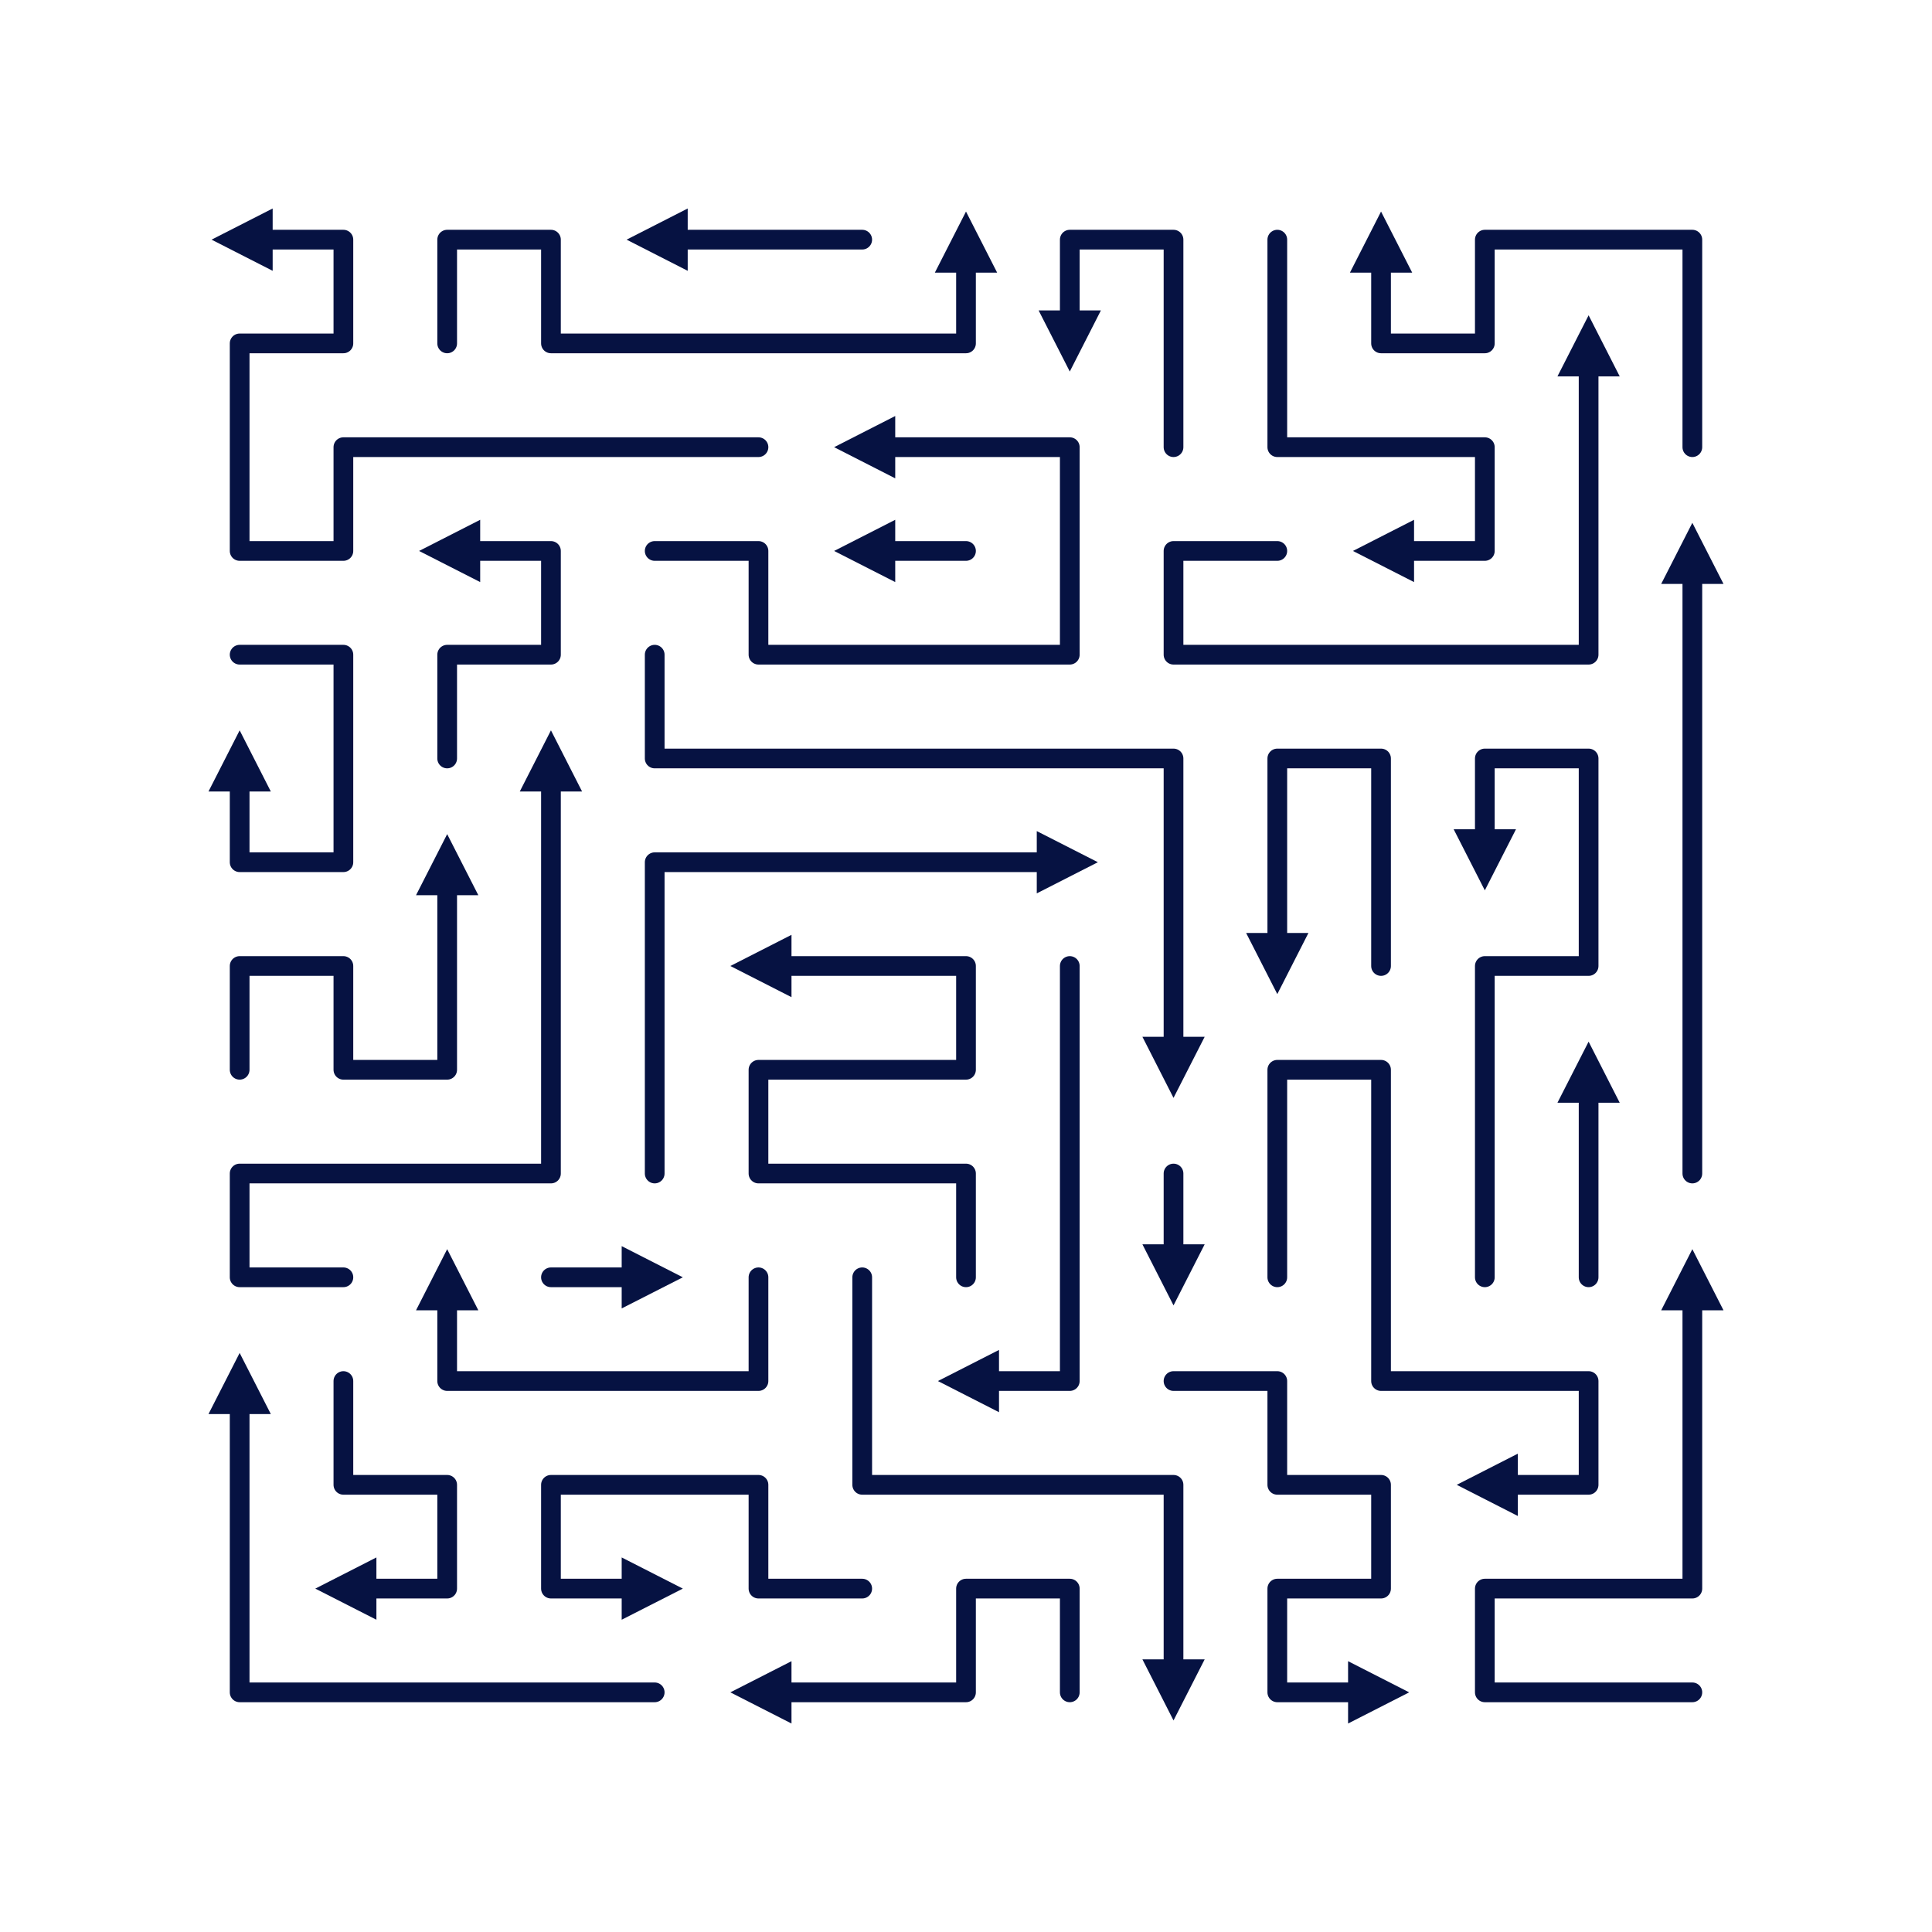
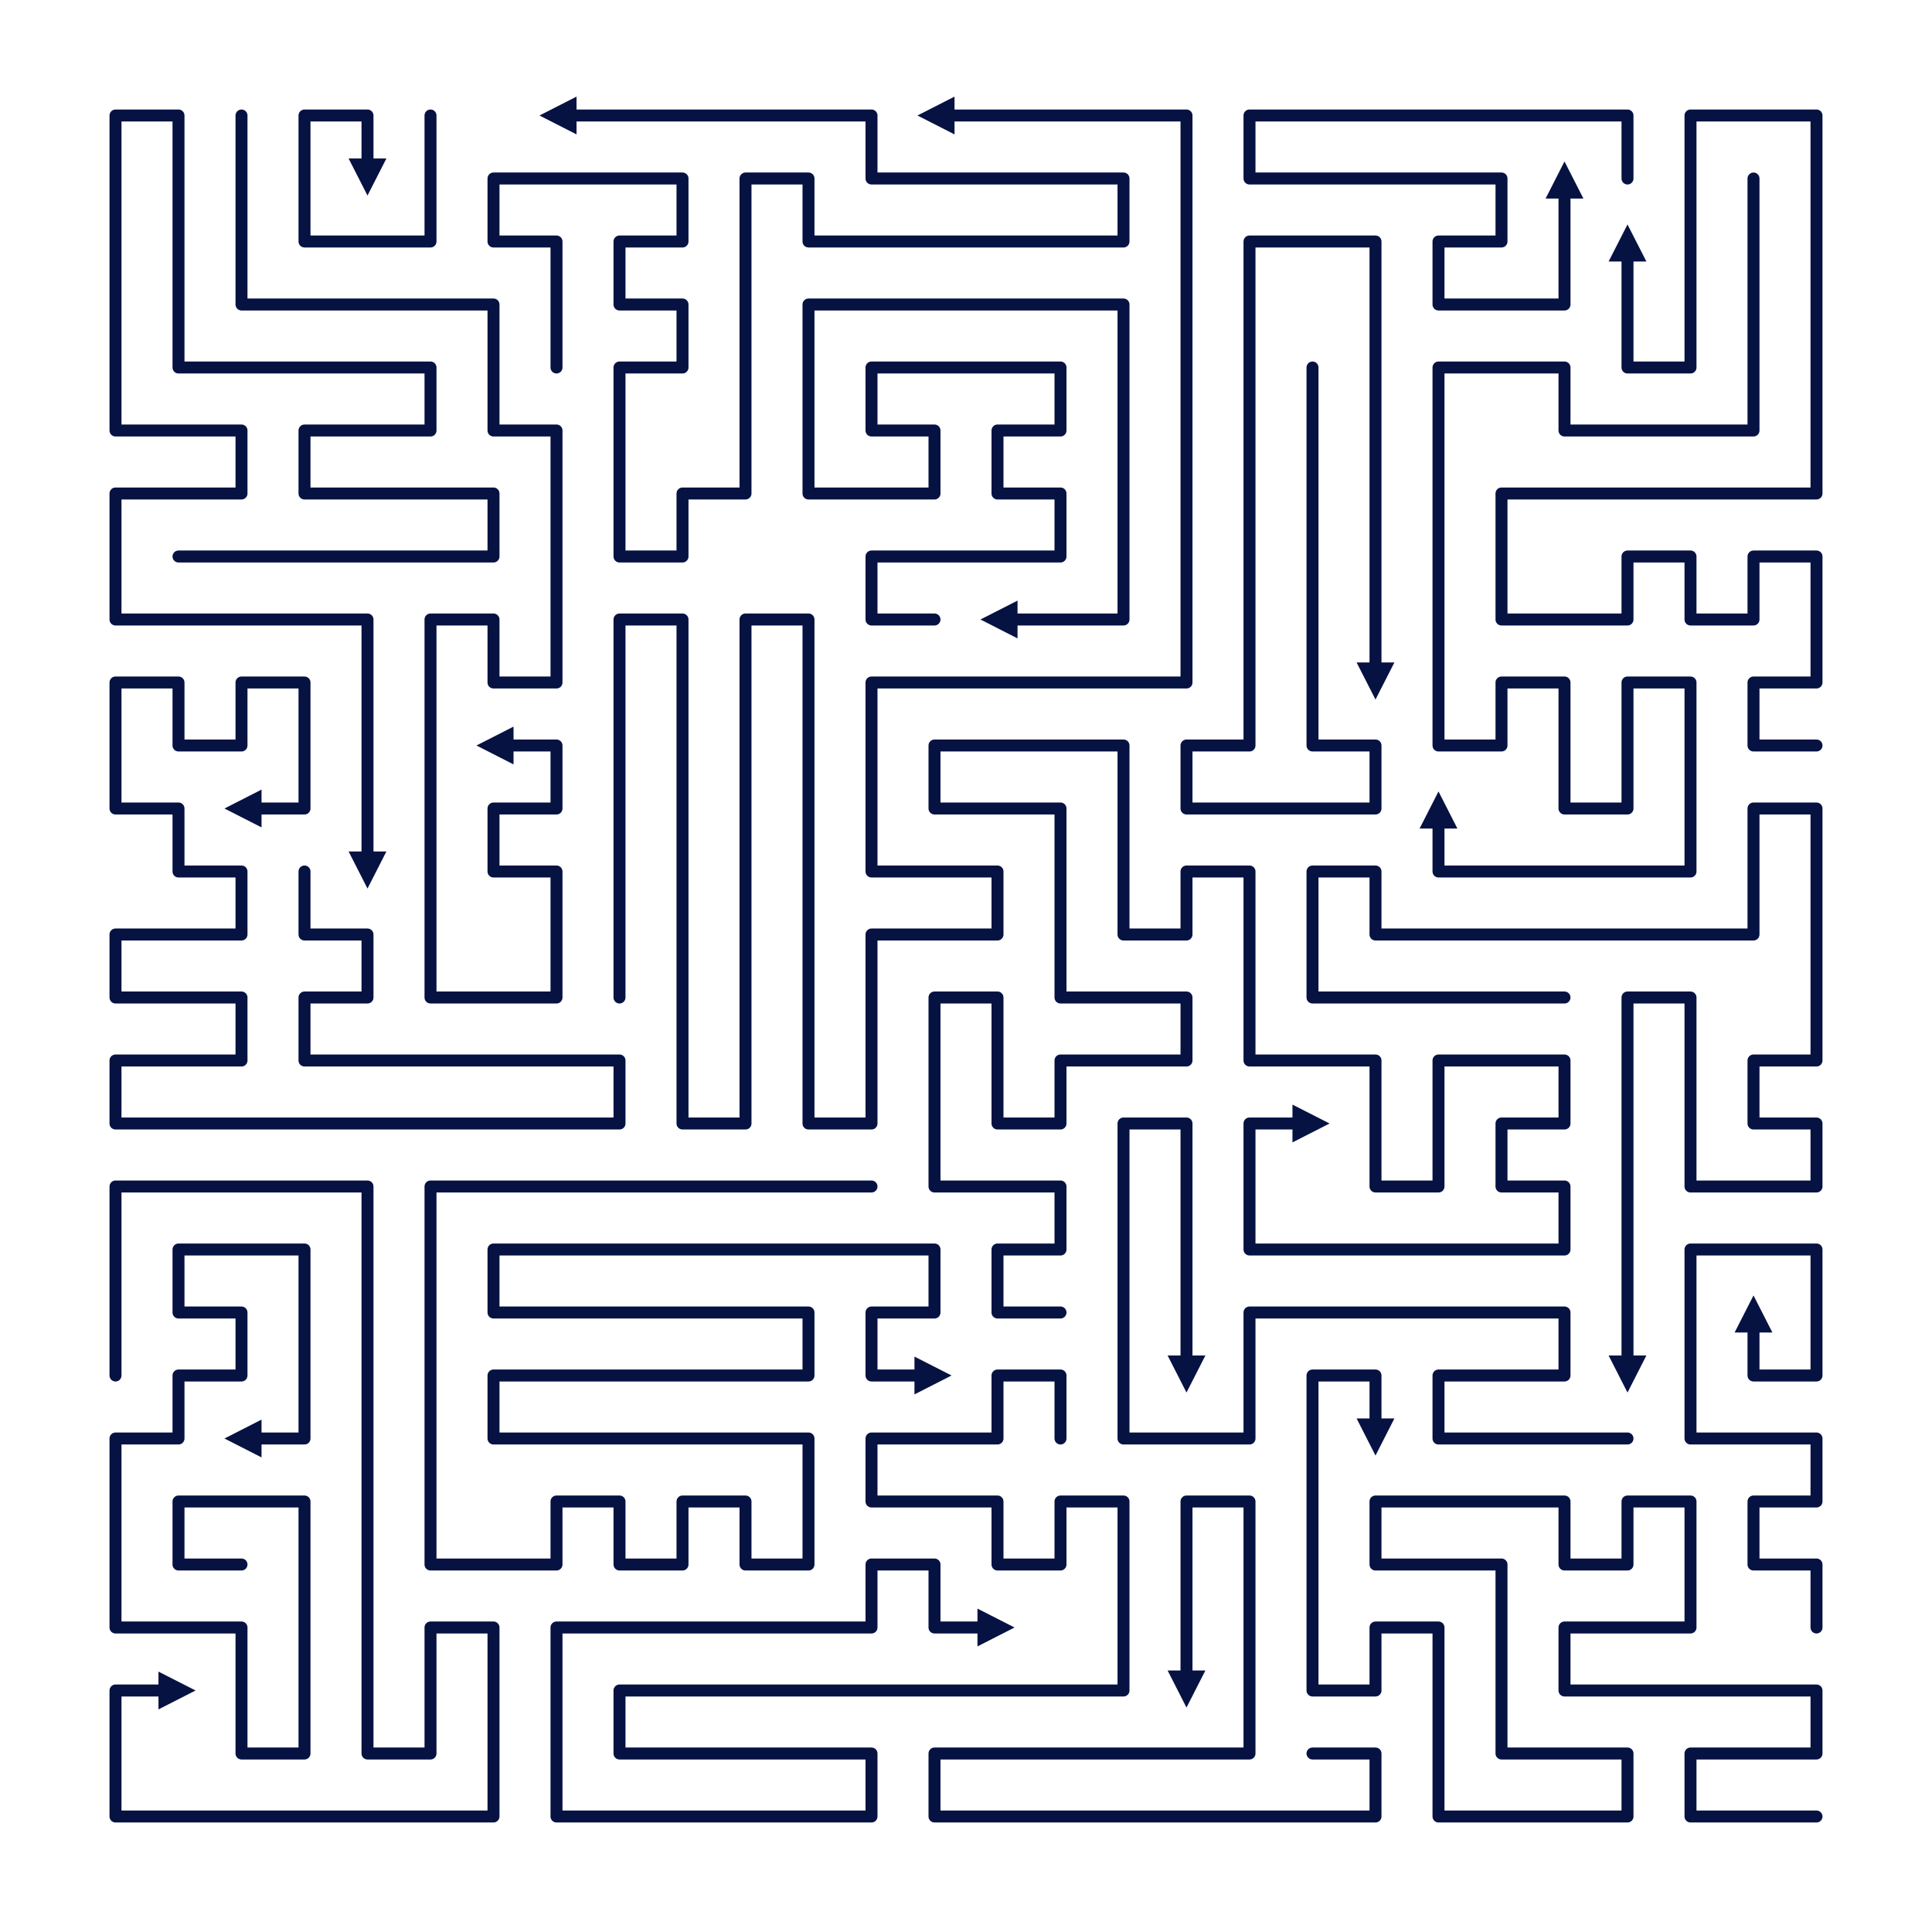
<svg xmlns="http://www.w3.org/2000/svg" width="460" height="460" viewBox="-20 -20 460 460">
  <rect x="-20" y="-20" width="460" height="460" fill="white" />
-   <path d="M 160.59 86.47 L 135.88 86.47 L 111.18 86.47 L 86.47 86.47 L 61.76 86.47 L 61.76 111.18 L 37.06 111.18 L 37.06 86.47 L 37.06 61.76 L 61.76 61.76 L 61.76 37.06 L 44.92 37.06" fill="none" stroke="#061242" stroke-width="4.694" stroke-linecap="round" stroke-linejoin="round" />
-   <path d="M 30.37 37.06 L 44.92 29.64 L 44.92 44.48 Z" fill="#061242" />
-   <path d="M 86.47 61.76 L 86.47 37.06 L 111.18 37.06 L 111.18 61.76 L 135.88 61.76 L 160.59 61.76 L 185.29 61.76 L 210.00 61.76 L 210.00 44.92" fill="none" stroke="#061242" stroke-width="4.694" stroke-linecap="round" stroke-linejoin="round" />
-   <path d="M 210.00 30.37 L 217.42 44.92 L 202.58 44.92 Z" fill="#061242" />
-   <path d="M 185.29 37.06 L 160.59 37.06 L 143.74 37.06" fill="none" stroke="#061242" stroke-width="4.694" stroke-linecap="round" stroke-linejoin="round" />
-   <path d="M 129.19 37.06 L 143.74 29.64 L 143.74 44.48 Z" fill="#061242" />
-   <path d="M 37.06 135.88 L 61.76 135.88 L 61.76 160.59 L 61.76 185.29 L 37.06 185.29 L 37.06 168.45" fill="none" stroke="#061242" stroke-width="4.694" stroke-linecap="round" stroke-linejoin="round" />
-   <path d="M 37.06 153.89 L 44.48 168.45 L 29.64 168.45 Z" fill="#061242" />
-   <path d="M 135.88 111.18 L 160.59 111.18 L 160.59 135.88 L 185.29 135.88 L 210.00 135.88 L 234.71 135.88 L 234.71 111.18 L 234.71 86.47 L 210.00 86.47 L 193.15 86.47" fill="none" stroke="#061242" stroke-width="4.694" stroke-linecap="round" stroke-linejoin="round" />
-   <path d="M 178.60 86.47 L 193.15 79.05 L 193.15 93.89 Z" fill="#061242" />
-   <path d="M 210.00 111.18 L 193.15 111.18" fill="none" stroke="#061242" stroke-width="4.694" stroke-linecap="round" stroke-linejoin="round" />
-   <path d="M 178.60 111.18 L 193.15 103.76 L 193.15 118.59 Z" fill="#061242" />
-   <path d="M 259.41 86.47 L 259.41 61.76 L 259.41 37.06 L 234.71 37.06 L 234.71 53.91" fill="none" stroke="#061242" stroke-width="4.694" stroke-linecap="round" stroke-linejoin="round" />
-   <path d="M 234.71 68.46 L 227.29 53.91 L 242.12 53.91 Z" fill="#061242" />
-   <path d="M 86.47 160.59 L 86.47 135.88 L 111.18 135.88 L 111.18 111.18 L 94.33 111.18" fill="none" stroke="#061242" stroke-width="4.694" stroke-linecap="round" stroke-linejoin="round" />
-   <path d="M 79.78 111.18 L 94.33 103.76 L 94.33 118.59 Z" fill="#061242" />
-   <path d="M 135.88 135.88 L 135.88 160.59 L 160.59 160.59 L 185.29 160.59 L 210.00 160.59 L 234.71 160.59 L 259.41 160.59 L 259.41 185.29 L 259.41 210.00 L 259.41 226.85" fill="none" stroke="#061242" stroke-width="4.694" stroke-linecap="round" stroke-linejoin="round" />
-   <path d="M 259.41 241.40 L 252.00 226.85 L 266.83 226.85 Z" fill="#061242" />
-   <path d="M 61.76 284.12 L 37.06 284.12 L 37.06 259.41 L 61.76 259.41 L 86.47 259.41 L 111.18 259.41 L 111.18 234.71 L 111.18 210.00 L 111.18 185.29 L 111.18 168.45" fill="none" stroke="#061242" stroke-width="4.694" stroke-linecap="round" stroke-linejoin="round" />
-   <path d="M 111.18 153.89 L 118.59 168.45 L 103.76 168.45 Z" fill="#061242" />
-   <path d="M 37.06 234.71 L 37.06 210.00 L 61.76 210.00 L 61.76 234.71 L 86.47 234.71 L 86.47 210.00 L 86.47 193.15" fill="none" stroke="#061242" stroke-width="4.694" stroke-linecap="round" stroke-linejoin="round" />
-   <path d="M 86.47 178.60 L 93.89 193.15 L 79.05 193.15 Z" fill="#061242" />
-   <path d="M 284.12 37.06 L 284.12 61.76 L 284.12 86.47 L 308.82 86.47 L 333.53 86.47 L 333.53 111.18 L 316.68 111.18" fill="none" stroke="#061242" stroke-width="4.694" stroke-linecap="round" stroke-linejoin="round" />
-   <path d="M 302.13 111.18 L 316.68 103.76 L 316.68 118.59 Z" fill="#061242" />
-   <path d="M 382.94 382.94 L 358.24 382.94 L 333.53 382.94 L 333.53 358.24 L 358.24 358.24 L 382.94 358.24 L 382.94 333.53 L 382.94 308.82 L 382.94 291.98" fill="none" stroke="#061242" stroke-width="4.694" stroke-linecap="round" stroke-linejoin="round" />
-   <path d="M 382.94 277.42 L 390.36 291.98 L 375.52 291.98 Z" fill="#061242" />
-   <path d="M 382.94 86.47 L 382.94 61.76 L 382.94 37.06 L 358.24 37.06 L 333.53 37.06 L 333.53 61.76 L 308.82 61.76 L 308.82 44.92" fill="none" stroke="#061242" stroke-width="4.694" stroke-linecap="round" stroke-linejoin="round" />
-   <path d="M 308.82 30.37 L 316.24 44.92 L 301.41 44.92 Z" fill="#061242" />
-   <path d="M 284.12 111.18 L 259.41 111.18 L 259.41 135.88 L 284.12 135.88 L 308.82 135.88 L 333.53 135.88 L 358.24 135.88 L 358.24 111.18 L 358.24 86.47 L 358.24 69.62" fill="none" stroke="#061242" stroke-width="4.694" stroke-linecap="round" stroke-linejoin="round" />
-   <path d="M 358.24 55.07 L 365.65 69.62 L 350.82 69.62 Z" fill="#061242" />
-   <path d="M 382.94 259.41 L 382.94 234.71 L 382.94 210.00 L 382.94 185.29 L 382.94 160.59 L 382.94 135.88 L 382.94 119.03" fill="none" stroke="#061242" stroke-width="4.694" stroke-linecap="round" stroke-linejoin="round" />
-   <path d="M 382.94 104.48 L 390.36 119.03 L 375.52 119.03 Z" fill="#061242" />
-   <path d="M 135.88 259.41 L 135.88 234.71 L 135.88 210.00 L 135.88 185.29 L 160.59 185.29 L 185.29 185.29 L 210.00 185.29 L 226.85 185.29" fill="none" stroke="#061242" stroke-width="4.694" stroke-linecap="round" stroke-linejoin="round" />
-   <path d="M 241.40 185.29 L 226.85 192.71 L 226.85 177.88 Z" fill="#061242" />
-   <path d="M 210.00 284.12 L 210.00 259.41 L 185.29 259.41 L 160.59 259.41 L 160.59 234.71 L 185.29 234.71 L 210.00 234.71 L 210.00 210.00 L 185.29 210.00 L 168.45 210.00" fill="none" stroke="#061242" stroke-width="4.694" stroke-linecap="round" stroke-linejoin="round" />
-   <path d="M 153.89 210.00 L 168.45 202.58 L 168.45 217.42 Z" fill="#061242" />
-   <path d="M 234.71 210.00 L 234.71 234.71 L 234.71 259.41 L 234.71 284.12 L 234.71 308.82 L 217.86 308.82" fill="none" stroke="#061242" stroke-width="4.694" stroke-linecap="round" stroke-linejoin="round" />
-   <path d="M 203.31 308.82 L 217.86 301.41 L 217.86 316.24 Z" fill="#061242" />
-   <path d="M 259.41 308.82 L 284.12 308.82 L 284.12 333.53 L 308.82 333.53 L 308.82 358.24 L 284.12 358.24 L 284.12 382.94 L 300.97 382.94" fill="none" stroke="#061242" stroke-width="4.694" stroke-linecap="round" stroke-linejoin="round" />
-   <path d="M 315.52 382.94 L 300.97 390.36 L 300.97 375.52 Z" fill="#061242" />
-   <path d="M 284.12 284.12 L 284.12 259.41 L 284.12 234.71 L 308.82 234.71 L 308.82 259.41 L 308.82 284.12 L 308.82 308.82 L 333.53 308.82 L 358.24 308.82 L 358.24 333.53 L 341.39 333.53" fill="none" stroke="#061242" stroke-width="4.694" stroke-linecap="round" stroke-linejoin="round" />
-   <path d="M 326.84 333.53 L 341.39 326.11 L 341.39 340.95 Z" fill="#061242" />
-   <path d="M 259.41 259.41 L 259.41 276.26" fill="none" stroke="#061242" stroke-width="4.694" stroke-linecap="round" stroke-linejoin="round" />
-   <path d="M 259.41 290.81 L 252.00 276.26 L 266.83 276.26 Z" fill="#061242" />
-   <path d="M 308.82 210.00 L 308.82 185.29 L 308.82 160.59 L 284.12 160.59 L 284.12 185.29 L 284.12 202.14" fill="none" stroke="#061242" stroke-width="4.694" stroke-linecap="round" stroke-linejoin="round" />
-   <path d="M 284.12 216.69 L 276.70 202.14 L 291.53 202.14 Z" fill="#061242" />
-   <path d="M 135.88 382.94 L 111.18 382.94 L 86.47 382.94 L 61.76 382.94 L 37.06 382.94 L 37.06 358.24 L 37.06 333.53 L 37.06 316.68" fill="none" stroke="#061242" stroke-width="4.694" stroke-linecap="round" stroke-linejoin="round" />
-   <path d="M 37.06 302.13 L 44.48 316.68 L 29.64 316.68 Z" fill="#061242" />
-   <path d="M 333.53 284.12 L 333.53 259.41 L 333.53 234.71 L 333.53 210.00 L 358.24 210.00 L 358.24 185.29 L 358.24 160.59 L 333.53 160.59 L 333.53 177.44" fill="none" stroke="#061242" stroke-width="4.694" stroke-linecap="round" stroke-linejoin="round" />
-   <path d="M 333.53 191.99 L 326.11 177.44 L 340.95 177.44 Z" fill="#061242" />
-   <path d="M 358.24 284.12 L 358.24 259.41 L 358.24 242.56" fill="none" stroke="#061242" stroke-width="4.694" stroke-linecap="round" stroke-linejoin="round" />
-   <path d="M 358.24 228.01 L 365.65 242.56 L 350.82 242.56 Z" fill="#061242" />
-   <path d="M 160.59 284.12 L 160.59 308.82 L 135.88 308.82 L 111.18 308.82 L 86.47 308.82 L 86.47 291.98" fill="none" stroke="#061242" stroke-width="4.694" stroke-linecap="round" stroke-linejoin="round" />
-   <path d="M 86.47 277.42 L 93.89 291.98 L 79.05 291.98 Z" fill="#061242" />
-   <path d="M 111.18 284.12 L 128.02 284.12" fill="none" stroke="#061242" stroke-width="4.694" stroke-linecap="round" stroke-linejoin="round" />
-   <path d="M 142.58 284.12 L 128.02 291.53 L 128.02 276.70 Z" fill="#061242" />
-   <path d="M 185.29 284.12 L 185.29 308.82 L 185.29 333.53 L 210.00 333.53 L 234.71 333.53 L 259.41 333.53 L 259.41 358.24 L 259.41 375.08" fill="none" stroke="#061242" stroke-width="4.694" stroke-linecap="round" stroke-linejoin="round" />
-   <path d="M 259.41 389.63 L 252.00 375.08 L 266.83 375.08 Z" fill="#061242" />
-   <path d="M 61.76 308.82 L 61.76 333.53 L 86.47 333.53 L 86.47 358.24 L 69.62 358.24" fill="none" stroke="#061242" stroke-width="4.694" stroke-linecap="round" stroke-linejoin="round" />
-   <path d="M 55.07 358.24 L 69.62 350.82 L 69.62 365.65 Z" fill="#061242" />
-   <path d="M 234.71 382.94 L 234.71 358.24 L 210.00 358.24 L 210.00 382.94 L 185.29 382.94 L 168.45 382.94" fill="none" stroke="#061242" stroke-width="4.694" stroke-linecap="round" stroke-linejoin="round" />
-   <path d="M 153.89 382.94 L 168.45 375.52 L 168.45 390.36 Z" fill="#061242" />
-   <path d="M 185.29 358.24 L 160.59 358.24 L 160.59 333.53 L 135.88 333.53 L 111.18 333.53 L 111.18 358.24 L 128.02 358.24" fill="none" stroke="#061242" stroke-width="4.694" stroke-linecap="round" stroke-linejoin="round" />
-   <path d="M 142.58 358.24 L 128.02 365.65 L 128.02 350.82 Z" fill="#061242" />
+   <path d="M 127.50 217.50 L 127.50 202.50 L 127.50 187.50 L 127.50 172.50 L 127.50 157.50 L 127.50 142.50 L 127.50 127.50 L 142.50 127.50 L 142.50 142.50 L 142.50 157.50 L 142.50 172.50 L 142.50 187.50 L 142.50 202.50 L 142.50 217.50 L 142.50 232.50 L 142.50 247.50 L 157.50 247.50 L 157.50 232.50 L 157.50 217.50 L 157.50 202.50 L 157.50 187.50 L 157.50 172.50 L 157.50 157.50 L 157.50 142.50 L 157.50 127.50 L 172.50 127.50 L 172.50 142.50 L 172.50 157.50 L 172.50 172.50 L 172.50 187.50 L 172.50 202.50 L 172.50 217.50 L 172.50 232.50 L 172.50 247.50 L 187.50 247.50 L 187.50 232.50 L 187.50 217.50 L 187.50 202.50 L 202.50 202.50 L 217.50 202.50 L 217.50 187.50 L 202.50 187.50 L 187.50 187.50 L 187.50 172.50 L 187.50 157.50 L 187.50 142.50 L 202.50 142.50 L 217.50 142.50 L 232.50 142.50 L 247.50 142.50 L 262.50 142.50 L 262.50 127.50 L 262.50 112.50 L 262.50 97.50 L 262.50 82.50 L 262.50 67.50 L 262.50 52.50 L 262.50 37.50 L 262.50 22.50 L 262.50 7.50 L 247.50 7.50 L 232.50 7.50 L 217.50 7.50 L 207.27 7.50" fill="none" stroke="#061242" stroke-width="2.85" stroke-linecap="round" stroke-linejoin="round" />
+   <path d="M 198.44 7.50 L 207.27 3.00 L 207.27 12.00 Z" fill="#061242" />
+   <path d="M 187.50 262.50 L 172.50 262.50 L 157.50 262.50 L 142.50 262.50 L 127.50 262.50 L 112.50 262.50 L 97.50 262.50 L 82.50 262.50 L 82.50 277.50 L 82.50 292.50 L 82.50 307.50 L 82.50 322.50 L 82.50 337.50 L 82.50 352.50 L 97.50 352.50 L 112.50 352.50 L 112.50 337.50 L 127.50 337.50 L 127.50 352.50 L 142.50 352.50 L 142.50 337.50 L 157.50 337.50 L 157.50 352.50 L 172.50 352.50 L 172.50 337.50 L 172.50 322.50 L 157.50 322.50 L 142.50 322.50 L 127.50 322.50 L 112.50 322.50 L 97.50 322.50 L 97.50 307.50 L 112.50 307.50 L 127.50 307.50 L 142.50 307.50 L 157.50 307.50 L 172.50 307.50 L 172.50 292.50 L 157.50 292.50 L 142.50 292.50 L 127.50 292.50 L 112.50 292.50 L 97.50 292.50 L 97.50 277.50 L 112.50 277.50 L 127.50 277.50 L 142.50 277.50 L 157.50 277.50 L 172.50 277.50 L 187.50 277.50 L 202.50 277.50 L 202.50 292.50 L 187.50 292.50 L 187.50 307.50 L 197.73 307.50" fill="none" stroke="#061242" stroke-width="2.85" stroke-linecap="round" stroke-linejoin="round" />
+   <path d="M 206.56 307.50 L 197.73 312.00 L 197.73 303.00 Z" fill="#061242" />
+   <path d="M 292.50 67.50 L 292.50 82.50 L 292.50 97.50 L 292.50 112.50 L 292.50 127.50 L 292.50 142.50 L 292.50 157.50 L 307.50 157.50 L 307.50 172.50 L 292.50 172.50 L 277.50 172.50 L 262.50 172.50 L 262.50 157.50 L 277.50 157.50 L 277.50 142.50 L 277.50 127.50 L 277.50 112.50 L 277.50 97.50 L 277.50 82.50 L 277.50 67.50 L 277.50 52.50 L 277.50 37.50 L 292.50 37.50 L 307.50 37.50 L 307.50 52.50 L 307.50 67.50 L 307.50 82.50 L 307.50 97.50 L 307.50 112.50 L 307.50 127.50 L 307.50 137.73" fill="none" stroke="#061242" stroke-width="2.85" stroke-linecap="round" stroke-linejoin="round" />
+   <path d="M 307.50 146.56 L 303.00 137.73 L 312.00 137.73 Z" fill="#061242" />
+   <path d="M 112.50 67.50 L 112.50 52.50 L 112.50 37.50 L 97.50 37.50 L 97.50 22.50 L 112.50 22.50 L 127.50 22.50 L 142.50 22.50 L 142.50 37.50 L 127.50 37.50 L 127.50 52.50 L 142.50 52.50 L 142.50 67.50 L 127.50 67.50 L 127.50 82.50 L 127.50 97.50 L 127.50 112.50 L 142.50 112.50 L 142.50 97.50 L 157.50 97.50 L 157.50 82.50 L 157.50 67.50 L 157.50 52.50 L 157.50 37.50 L 157.50 22.50 L 172.50 22.50 L 172.50 37.50 L 187.50 37.50 L 202.50 37.50 L 217.50 37.50 L 232.50 37.50 L 247.50 37.50 L 247.50 22.50 L 232.50 22.50 L 217.50 22.50 L 202.50 22.50 L 187.50 22.50 L 187.50 7.50 L 172.50 7.50 L 157.50 7.50 L 142.50 7.50 L 127.50 7.50 L 117.27 7.50" fill="none" stroke="#061242" stroke-width="2.85" stroke-linecap="round" stroke-linejoin="round" />
+   <path d="M 108.44 7.50 L 117.27 3.00 L 117.27 12.00 Z" fill="#061242" />
+   <path d="M 202.50 127.50 L 187.50 127.50 L 187.50 112.50 L 202.50 112.50 L 217.50 112.50 L 232.50 112.50 L 232.50 97.50 L 217.50 97.50 L 217.50 82.50 L 232.50 82.50 L 232.50 67.50 L 217.50 67.50 L 202.50 67.50 L 187.50 67.50 L 187.50 82.50 L 202.50 82.50 L 202.50 97.50 L 187.50 97.50 L 172.50 97.50 L 172.50 82.50 L 172.50 67.50 L 172.50 52.50 L 187.50 52.50 L 202.50 52.50 L 217.50 52.50 L 232.50 52.50 L 247.50 52.50 L 247.50 67.50 L 247.50 82.50 L 247.50 97.50 L 247.50 112.50 L 247.50 127.50 L 232.50 127.50 L 222.27 127.50" fill="none" stroke="#061242" stroke-width="2.85" stroke-linecap="round" stroke-linejoin="round" />
+   <path d="M 213.44 127.50 L 222.27 123.00 L 222.27 132.00 Z" fill="#061242" />
+   <path d="M 232.50 292.50 L 217.50 292.50 L 217.50 277.50 L 232.50 277.50 L 232.50 262.50 L 217.50 262.50 L 202.50 262.50 L 202.50 247.50 L 202.50 232.50 L 202.50 217.50 L 217.50 217.50 L 217.50 232.50 L 217.50 247.50 L 232.50 247.50 L 232.50 232.50 L 247.50 232.50 L 262.50 232.50 L 262.50 217.50 L 247.50 217.50 L 232.50 217.50 L 232.50 202.50 L 232.50 187.50 L 232.50 172.50 L 217.50 172.50 L 202.50 172.50 L 202.50 157.50 L 217.50 157.50 L 232.50 157.50 L 247.50 157.50 L 247.50 172.50 L 247.50 187.50 L 247.50 202.50 L 262.50 202.50 L 262.50 187.50 L 277.50 187.50 L 277.50 202.50 L 277.50 217.50 L 277.50 232.50 L 292.50 232.50 L 307.50 232.50 L 307.50 247.50 L 307.50 262.50 L 322.50 262.50 L 322.50 247.50 L 322.50 232.50 L 337.50 232.50 L 352.50 232.50 L 352.50 247.50 L 337.50 247.50 L 337.50 262.50 L 352.50 262.50 L 352.50 277.50 L 337.50 277.50 L 322.50 277.50 L 307.50 277.50 L 292.50 277.50 L 277.50 277.50 L 277.50 262.50 L 277.50 247.50 L 287.73 247.50" fill="none" stroke="#061242" stroke-width="2.85" stroke-linecap="round" stroke-linejoin="round" />
+   <path d="M 296.56 247.50 L 287.73 252.00 L 287.73 243.00 Z" fill="#061242" />
+   <path d="M 22.50 112.50 L 37.50 112.50 L 52.50 112.50 L 67.50 112.50 L 82.50 112.50 L 97.50 112.50 L 97.50 97.50 L 82.50 97.50 L 67.50 97.50 L 52.50 97.50 L 52.50 82.50 L 67.50 82.50 L 82.50 82.50 L 82.50 67.50 L 67.50 67.50 L 52.50 67.50 L 37.50 67.50 L 22.50 67.50 L 22.50 52.50 L 22.50 37.50 L 22.50 22.50 L 22.50 7.50 L 7.50 7.50 L 7.50 22.50 L 7.50 37.50 L 7.50 52.50 L 7.50 67.50 L 7.50 82.50 L 22.50 82.50 L 37.50 82.50 L 37.50 97.50 L 22.50 97.50 L 7.50 97.50 L 7.50 112.50 L 7.50 127.50 L 22.50 127.50 L 37.50 127.50 L 52.50 127.50 L 67.50 127.50 L 67.50 142.50 L 67.50 157.50 L 67.50 172.50 L 67.50 182.73" fill="none" stroke="#061242" stroke-width="2.85" stroke-linecap="round" stroke-linejoin="round" />
+   <path d="M 67.50 191.56 L 63.00 182.73 L 72.00 182.73 Z" fill="#061242" />
+   <path d="M 352.50 217.50 L 337.50 217.50 L 322.50 217.50 L 307.50 217.50 L 292.50 217.50 L 292.50 202.50 L 292.50 187.50 L 307.50 187.50 L 307.50 202.50 L 322.50 202.50 L 337.50 202.50 L 352.50 202.50 L 367.50 202.50 L 382.50 202.50 L 397.50 202.50 L 397.50 187.50 L 397.50 172.50 L 412.50 172.50 L 412.50 187.50 L 412.50 202.50 L 412.50 217.50 L 412.50 232.50 L 397.50 232.50 L 397.50 247.50 L 412.50 247.50 L 412.50 262.50 L 397.50 262.50 L 382.50 262.50 L 382.50 247.50 L 382.50 232.50 L 382.50 217.50 L 367.50 217.50 L 367.50 232.50 L 367.50 247.50 L 367.50 262.50 L 367.50 277.50 L 367.50 292.50 L 367.50 302.73" fill="none" stroke="#061242" stroke-width="2.85" stroke-linecap="round" stroke-linejoin="round" />
+   <path d="M 367.50 311.56 L 363.00 302.73 L 372.00 302.73 Z" fill="#061242" />
+   <path d="M 7.50 307.50 L 7.50 292.50 L 7.50 277.50 L 7.50 262.50 L 22.50 262.50 L 37.50 262.50 L 52.50 262.50 L 67.50 262.50 L 67.50 277.50 L 67.50 292.50 L 67.50 307.50 L 67.50 322.50 L 67.50 337.50 L 67.50 352.50 L 67.50 367.50 L 67.50 382.50 L 67.50 397.50 L 82.50 397.50 L 82.50 382.50 L 82.50 367.50 L 97.50 367.50 L 97.50 382.50 L 97.50 397.50 L 97.50 412.50 L 82.50 412.50 L 67.50 412.50 L 52.50 412.50 L 37.50 412.50 L 22.50 412.50 L 7.50 412.50 L 7.50 397.50 L 7.50 382.50 L 17.73 382.50" fill="none" stroke="#061242" stroke-width="2.85" stroke-linecap="round" stroke-linejoin="round" />
+   <path d="M 26.56 382.50 L 17.73 387.00 L 17.73 378.00 Z" fill="#061242" />
+   <path d="M 232.50 322.50 L 232.50 307.50 L 217.50 307.50 L 217.50 322.50 L 202.50 322.50 L 187.50 322.50 L 187.50 337.50 L 202.50 337.50 L 217.50 337.50 L 217.50 352.50 L 232.50 352.50 L 232.50 337.50 L 247.50 337.50 L 247.50 352.50 L 247.50 367.50 L 247.50 382.50 L 232.50 382.50 L 217.50 382.50 L 202.50 382.50 L 187.50 382.50 L 172.50 382.50 L 157.50 382.50 L 142.50 382.50 L 127.50 382.50 L 127.50 397.50 L 142.50 397.50 L 157.50 397.50 L 172.50 397.50 L 187.50 397.50 L 187.50 412.50 L 172.50 412.50 L 157.50 412.50 L 142.50 412.50 L 127.50 412.50 L 112.50 412.50 L 112.50 397.50 L 112.50 382.50 L 112.50 367.50 L 127.50 367.50 L 142.50 367.50 L 157.50 367.50 L 172.50 367.50 L 187.50 367.50 L 187.50 352.50 L 202.50 352.50 L 202.50 367.50 L 212.73 367.50" fill="none" stroke="#061242" stroke-width="2.85" stroke-linecap="round" stroke-linejoin="round" />
+   <path d="M 221.56 367.50 L 212.73 372.00 L 212.73 363.00 Z" fill="#061242" />
+   <path d="M 412.50 157.50 L 397.50 157.50 L 397.50 142.50 L 412.50 142.50 L 412.50 127.50 L 412.50 112.50 L 397.50 112.50 L 397.50 127.50 L 382.50 127.50 L 382.50 112.50 L 367.50 112.50 L 367.50 127.50 L 352.50 127.50 L 337.50 127.50 L 337.50 112.50 L 337.50 97.50 L 352.50 97.50 L 367.50 97.50 L 382.50 97.50 L 397.50 97.50 L 412.50 97.50 L 412.50 82.50 L 412.50 67.50 L 412.50 52.50 L 412.50 37.50 L 412.50 22.50 L 412.50 7.50 L 397.50 7.50 L 382.50 7.50 L 382.50 22.50 L 382.50 37.50 L 382.50 52.50 L 382.50 67.50 L 367.50 67.50 L 367.50 52.50 L 367.50 42.27" fill="none" stroke="#061242" stroke-width="2.85" stroke-linecap="round" stroke-linejoin="round" />
+   <path d="M 367.50 33.44 L 372.00 42.27 L 363.00 42.27 Z" fill="#061242" />
+   <path d="M 367.50 322.50 L 352.50 322.50 L 337.50 322.50 L 322.50 322.50 L 322.50 307.50 L 337.50 307.50 L 352.50 307.50 L 352.50 292.50 L 337.50 292.50 L 322.50 292.50 L 307.50 292.50 L 292.50 292.50 L 277.50 292.50 L 277.50 307.50 L 277.50 322.50 L 262.50 322.50 L 247.50 322.50 L 247.50 307.50 L 247.50 292.50 L 247.50 277.50 L 247.50 262.50 L 247.50 247.50 L 262.50 247.50 L 262.50 262.50 L 262.50 277.50 L 262.50 292.50 L 262.50 302.73" fill="none" stroke="#061242" stroke-width="2.85" stroke-linecap="round" stroke-linejoin="round" />
+   <path d="M 262.50 311.56 L 258.00 302.73 L 267.00 302.73 Z" fill="#061242" />
+   <path d="M 37.50 7.50 L 37.50 22.50 L 37.50 37.50 L 37.50 52.50 L 52.50 52.50 L 67.50 52.50 L 82.50 52.50 L 97.50 52.50 L 97.50 67.50 L 97.50 82.50 L 112.50 82.50 L 112.50 97.50 L 112.50 112.50 L 112.50 127.50 L 112.50 142.50 L 97.50 142.50 L 97.50 127.50 L 82.50 127.50 L 82.50 142.50 L 82.50 157.50 L 82.50 172.50 L 82.50 187.50 L 82.50 202.50 L 82.50 217.50 L 97.50 217.50 L 112.50 217.50 L 112.50 202.50 L 112.50 187.50 L 97.50 187.50 L 97.50 172.50 L 112.50 172.50 L 112.50 157.50 L 102.27 157.50" fill="none" stroke="#061242" stroke-width="2.85" stroke-linecap="round" stroke-linejoin="round" />
+   <path d="M 93.44 157.50 L 102.27 153.00 L 102.27 162.00 Z" fill="#061242" />
+   <path d="M 412.50 412.50 L 397.50 412.50 L 382.50 412.50 L 382.50 397.50 L 397.50 397.50 L 412.50 397.50 L 412.50 382.50 L 397.50 382.50 L 382.50 382.50 L 367.50 382.50 L 352.50 382.50 L 352.50 367.50 L 367.50 367.50 L 382.50 367.50 L 382.50 352.50 L 382.50 337.50 L 367.50 337.50 L 367.50 352.50 L 352.50 352.50 L 352.50 337.50 L 337.50 337.50 L 322.50 337.50 L 307.50 337.50 L 307.50 352.50 L 322.50 352.50 L 337.50 352.50 L 337.50 367.50 L 337.50 382.50 L 337.50 397.50 L 352.50 397.50 L 367.50 397.50 L 367.50 412.50 L 352.50 412.50 L 337.50 412.50 L 322.50 412.50 L 322.50 397.50 L 322.50 382.50 L 322.50 367.50 L 307.50 367.50 L 307.50 382.50 L 292.50 382.50 L 292.50 367.50 L 292.50 352.50 L 292.50 337.50 L 292.50 322.50 L 292.50 307.50 L 307.50 307.50 L 307.50 317.73" fill="none" stroke="#061242" stroke-width="2.85" stroke-linecap="round" stroke-linejoin="round" />
+   <path d="M 307.50 326.56 L 303.00 317.73 L 312.00 317.73 Z" fill="#061242" />
+   <path d="M 52.50 187.50 L 52.50 202.50 L 67.50 202.50 L 67.50 217.50 L 52.50 217.50 L 52.50 232.50 L 67.50 232.50 L 82.50 232.50 L 97.50 232.50 L 112.50 232.50 L 127.50 232.50 L 127.50 247.50 L 112.50 247.50 L 97.50 247.50 L 82.50 247.50 L 67.50 247.50 L 52.50 247.50 L 37.50 247.50 L 22.50 247.50 L 7.50 247.50 L 7.50 232.50 L 22.50 232.50 L 37.50 232.50 L 37.50 217.50 L 22.50 217.50 L 7.50 217.50 L 7.50 202.50 L 22.50 202.50 L 37.50 202.50 L 37.50 187.50 L 22.50 187.50 L 22.50 172.50 L 7.50 172.50 L 7.50 157.50 L 7.50 142.50 L 22.50 142.50 L 22.50 157.50 L 37.50 157.50 L 37.50 142.50 L 52.50 142.50 L 52.50 157.50 L 52.50 172.50 L 42.27 172.50" fill="none" stroke="#061242" stroke-width="2.85" stroke-linecap="round" stroke-linejoin="round" />
+   <path d="M 33.44 172.50 L 42.27 168.00 L 42.27 177.00 Z" fill="#061242" />
+   <path d="M 397.50 22.50 L 397.50 37.50 L 397.50 52.50 L 397.50 67.50 L 397.50 82.50 L 382.50 82.50 L 367.50 82.50 L 352.50 82.50 L 352.50 67.50 L 337.50 67.50 L 322.50 67.50 L 322.50 82.50 L 322.50 97.50 L 322.50 112.50 L 322.50 127.50 L 322.50 142.50 L 322.50 157.50 L 337.50 157.50 L 337.50 142.50 L 352.50 142.50 L 352.50 157.50 L 352.50 172.50 L 367.50 172.50 L 367.50 157.50 L 367.50 142.50 L 382.50 142.50 L 382.50 157.50 L 382.50 172.50 L 382.50 187.50 L 367.50 187.50 L 352.50 187.50 L 337.50 187.50 L 322.50 187.50 L 322.50 177.27" fill="none" stroke="#061242" stroke-width="2.85" stroke-linecap="round" stroke-linejoin="round" />
+   <path d="M 322.50 168.44 L 327.00 177.27 L 318.00 177.27 Z" fill="#061242" />
+   <path d="M 292.50 397.50 L 307.50 397.50 L 307.50 412.50 L 292.50 412.50 L 277.50 412.50 L 262.50 412.50 L 247.50 412.50 L 232.50 412.50 L 217.50 412.50 L 202.50 412.50 L 202.50 397.50 L 217.50 397.50 L 232.50 397.50 L 247.50 397.50 L 262.50 397.50 L 277.50 397.50 L 277.50 382.50 L 277.50 367.50 L 277.50 352.50 L 277.50 337.50 L 262.50 337.50 L 262.50 352.50 L 262.50 367.50 L 262.50 377.73" fill="none" stroke="#061242" stroke-width="2.85" stroke-linecap="round" stroke-linejoin="round" />
+   <path d="M 262.50 386.56 L 258.00 377.73 L 267.00 377.73 Z" fill="#061242" />
+   <path d="M 37.50 352.50 L 22.50 352.50 L 22.50 337.50 L 37.50 337.50 L 52.50 337.50 L 52.50 352.50 L 52.50 367.50 L 52.50 382.50 L 52.50 397.50 L 37.50 397.50 L 37.50 382.50 L 37.50 367.50 L 22.50 367.50 L 7.50 367.50 L 7.50 352.50 L 7.50 337.50 L 7.50 322.50 L 22.50 322.50 L 22.50 307.50 L 37.50 307.50 L 37.50 292.50 L 22.50 292.50 L 22.50 277.50 L 37.50 277.50 L 52.50 277.50 L 52.50 292.50 L 52.50 307.50 L 52.50 322.50 L 42.27 322.50" fill="none" stroke="#061242" stroke-width="2.85" stroke-linecap="round" stroke-linejoin="round" />
+   <path d="M 33.44 322.50 L 42.27 318.00 L 42.27 327.00 Z" fill="#061242" />
+   <path d="M 412.50 367.50 L 412.50 352.50 L 397.50 352.50 L 397.50 337.50 L 412.50 337.50 L 412.50 322.50 L 397.50 322.50 L 382.50 322.50 L 382.50 307.50 L 382.50 292.50 L 382.50 277.50 L 397.50 277.50 L 412.50 277.50 L 412.50 292.50 L 412.50 307.50 L 397.50 307.50 L 397.50 297.27" fill="none" stroke="#061242" stroke-width="2.85" stroke-linecap="round" stroke-linejoin="round" />
+   <path d="M 397.50 288.44 L 402.00 297.27 L 393.00 297.27 Z" fill="#061242" />
+   <path d="M 367.50 22.50 L 367.50 7.50 L 352.50 7.50 L 337.50 7.50 L 322.50 7.50 L 307.50 7.50 L 292.50 7.50 L 277.50 7.50 L 277.50 22.50 L 292.50 22.50 L 307.50 22.50 L 322.50 22.50 L 337.50 22.50 L 337.50 37.50 L 322.50 37.50 L 322.50 52.50 L 337.50 52.50 L 352.50 52.50 L 352.50 37.50 L 352.50 27.27" fill="none" stroke="#061242" stroke-width="2.85" stroke-linecap="round" stroke-linejoin="round" />
+   <path d="M 352.50 18.44 L 357.00 27.27 L 348.00 27.27 Z" fill="#061242" />
+   <path d="M 82.50 7.50 L 82.50 22.50 L 82.50 37.50 L 67.50 37.50 L 52.50 37.50 L 52.50 22.50 L 52.50 7.50 L 67.50 7.50 L 67.50 17.73" fill="none" stroke="#061242" stroke-width="2.85" stroke-linecap="round" stroke-linejoin="round" />
+   <path d="M 67.50 26.56 L 63.00 17.73 L 72.00 17.73 Z" fill="#061242" />
</svg>
